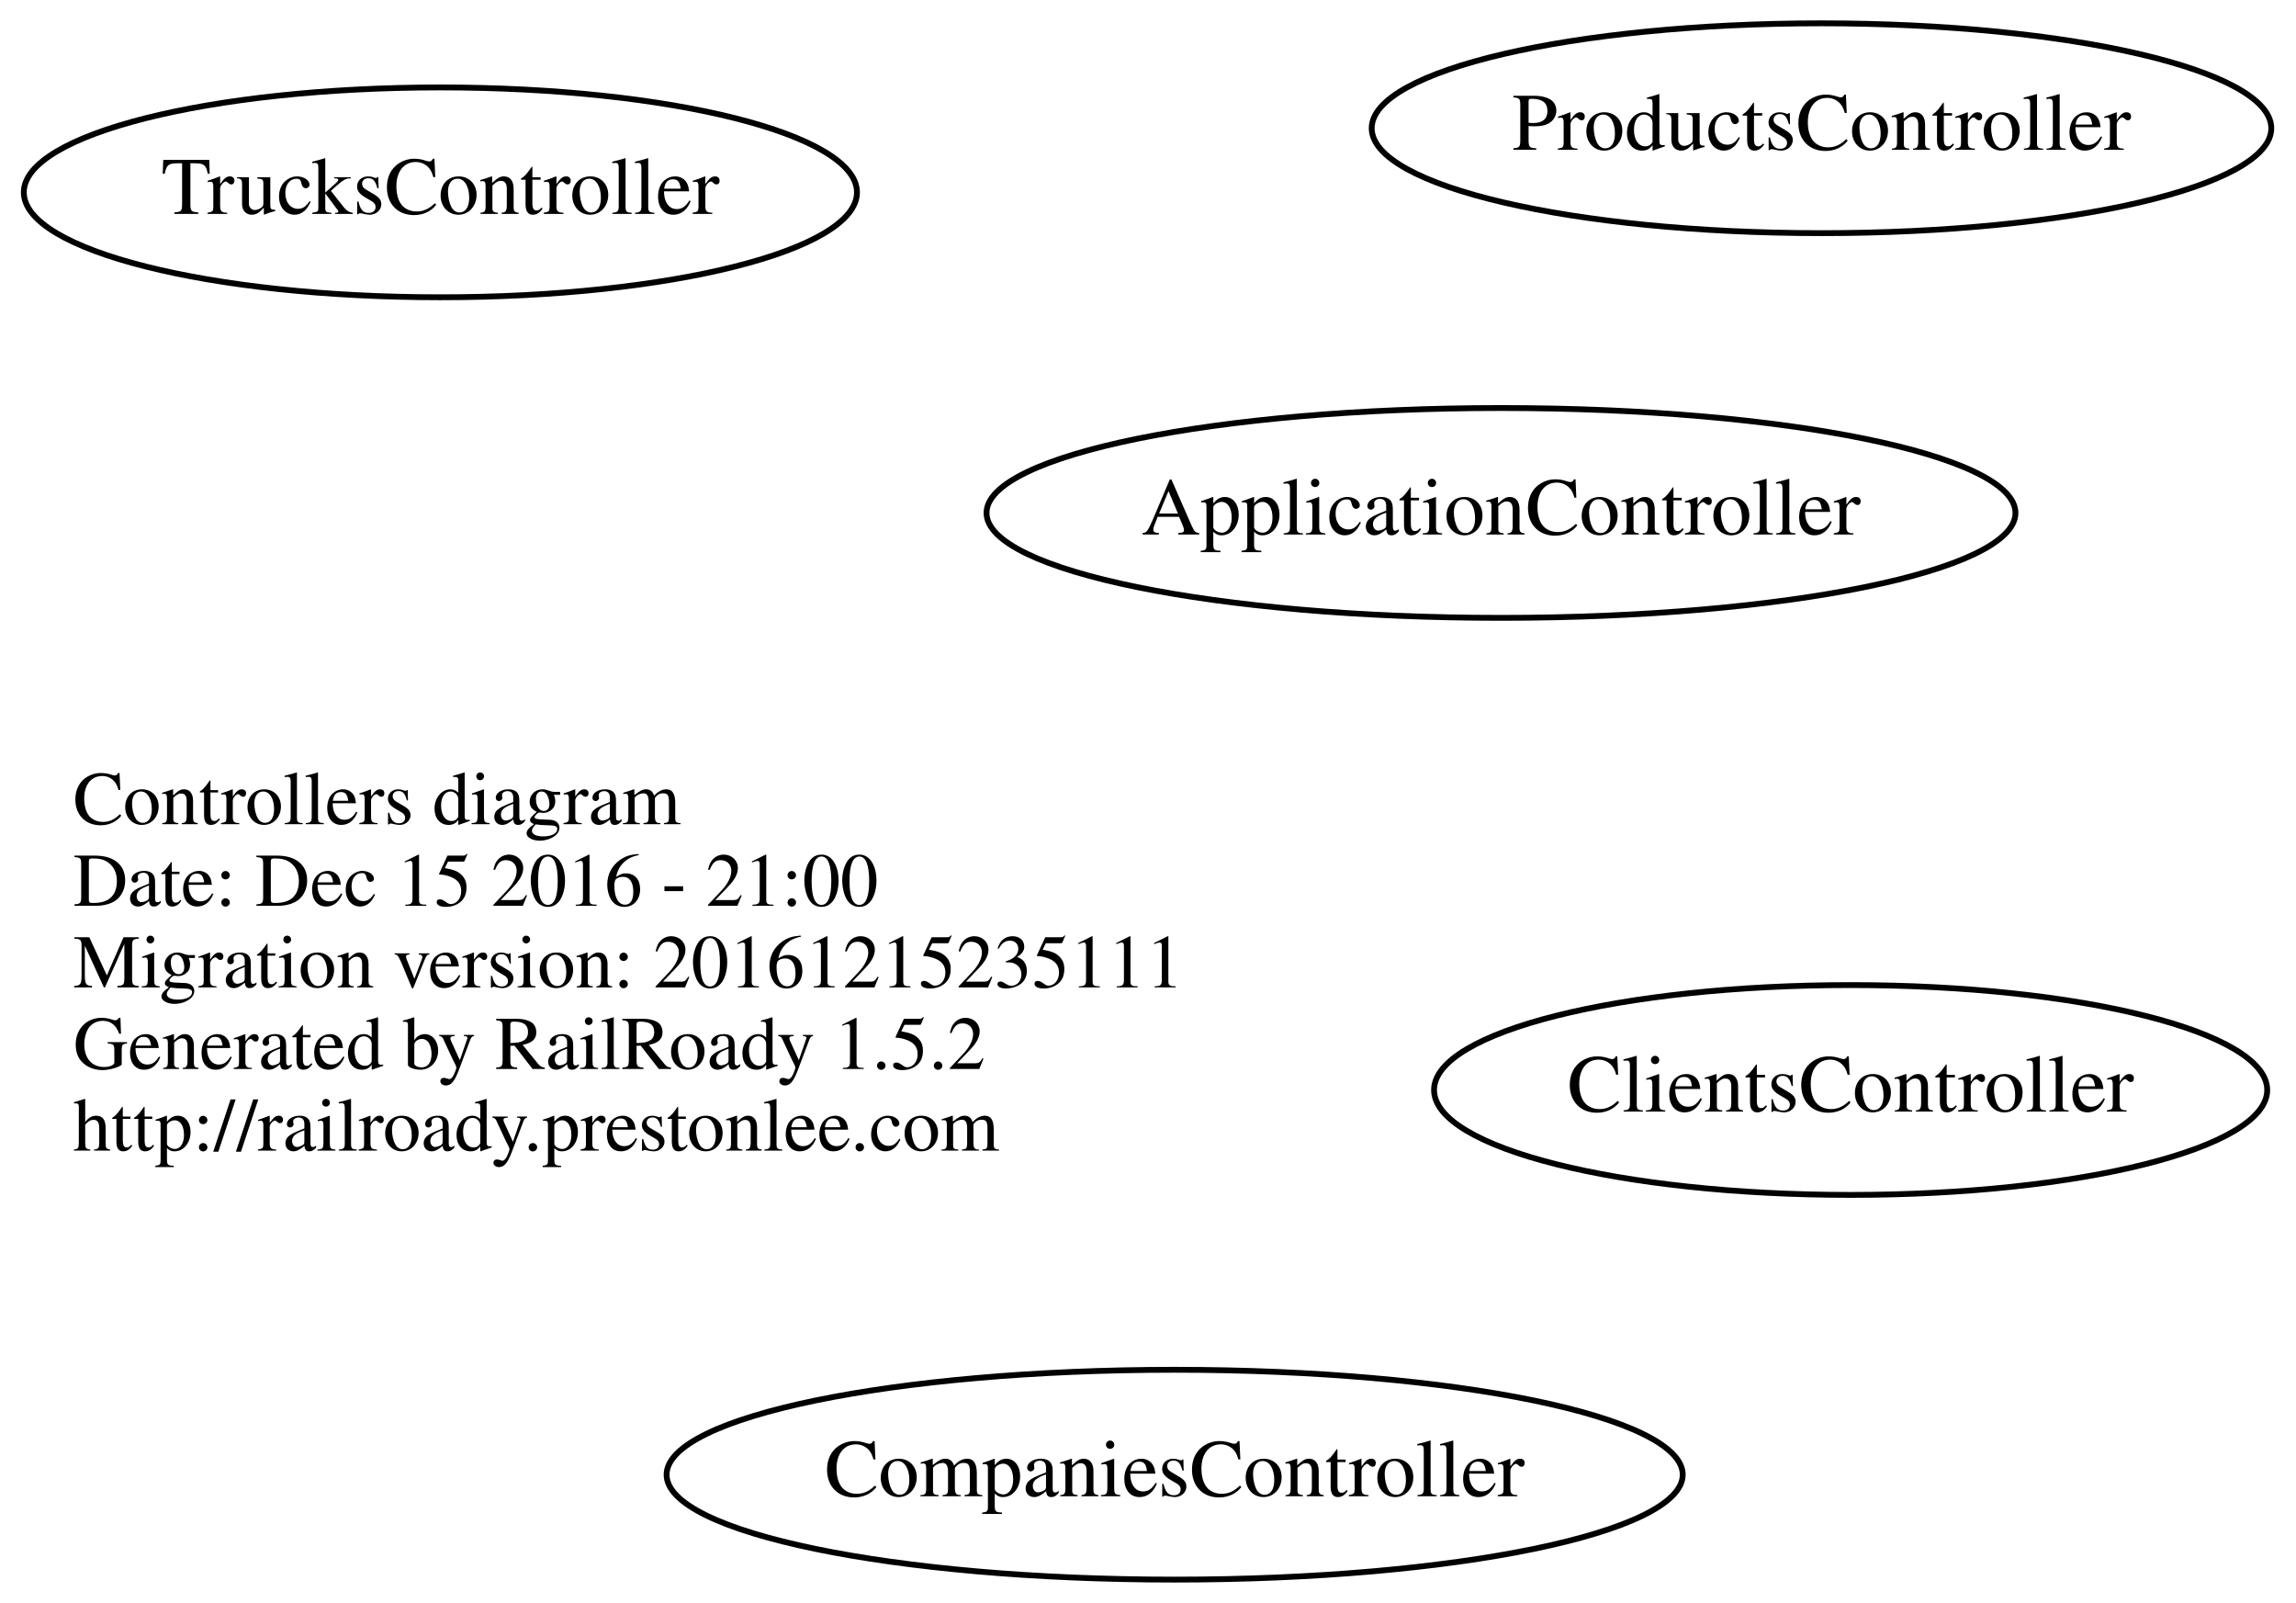
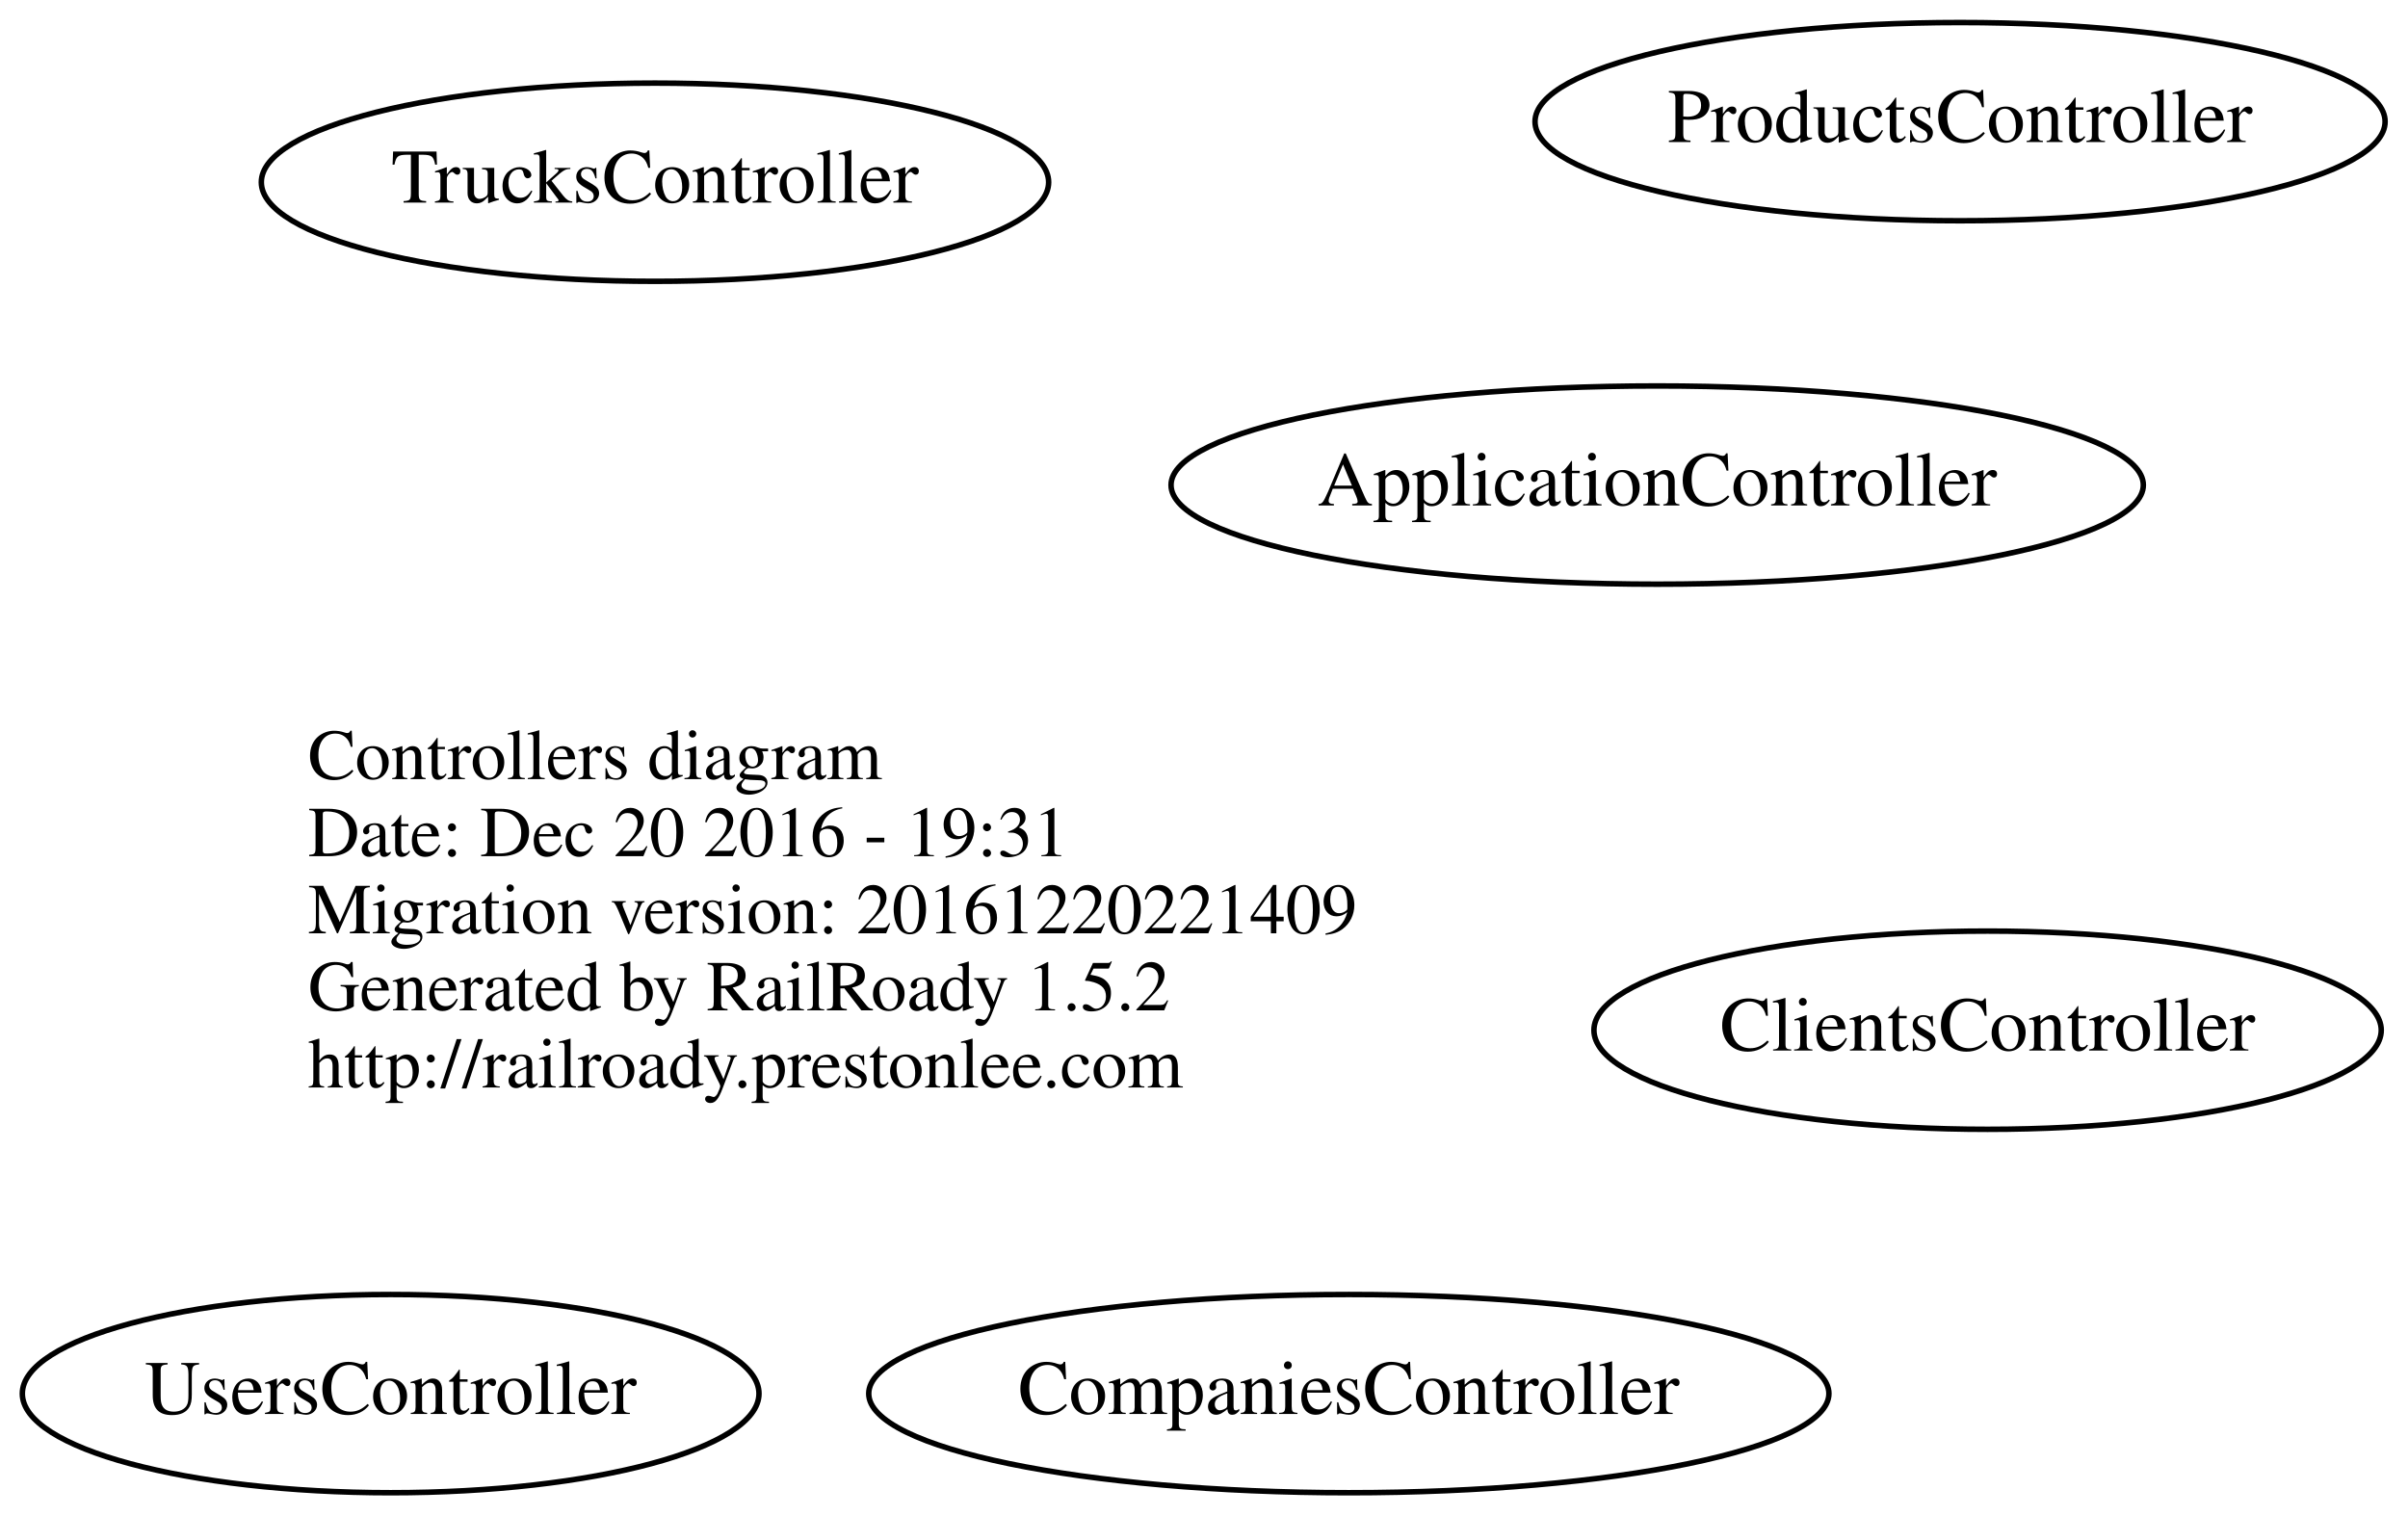
- <svg xmlns="http://www.w3.org/2000/svg" width="394pt" height="275pt" viewBox="0.00 0.00 393.84 275.00">
-   <g id="graph0" class="graph" transform="scale(1 1) rotate(0) translate(114.494 161)">
-     <polygon fill="none" stroke="none" points="-114.494,114 -114.494,-161 279.343,-161 279.343,114 -114.494,114" />
+ <svg xmlns="http://www.w3.org/2000/svg" width="437pt" height="275pt" viewBox="0.00 0.00 437.29 275.00">
+   <g id="graph0" class="graph" transform="scale(1 1) rotate(0) translate(157.944 161)">
+     <polygon fill="none" stroke="none" points="-157.944,114 -157.944,-161 279.343,-161 279.343,114 -157.944,114" />
    <g id="node1" class="node">
      <text text-anchor="start" x="-102" y="-19.6" font-family="Times,serif" font-size="13.00">Controllers diagram</text>
-       <text text-anchor="start" x="-102" y="-5.6" font-family="Times,serif" font-size="13.00">Date: Dec 15 2016 - 21:00</text>
-       <text text-anchor="start" x="-102" y="8.4" font-family="Times,serif" font-size="13.00">Migration version: 20161215235111</text>
+       <text text-anchor="start" x="-102" y="-5.6" font-family="Times,serif" font-size="13.00">Date: Dec 20 2016 - 19:31</text>
+       <text text-anchor="start" x="-102" y="8.4" font-family="Times,serif" font-size="13.00">Migration version: 20161220221409</text>
      <text text-anchor="start" x="-102" y="22.4" font-family="Times,serif" font-size="13.00">Generated by RailRoady 1.5.2</text>
      <text text-anchor="start" x="-102" y="36.4" font-family="Times,serif" font-size="13.00">http://railroady.prestonlee.com</text>
    </g>
    <g id="node2" class="node">
+       <ellipse fill="none" stroke="black" cx="-87" cy="92" rx="66.888" ry="18" />
+       <text text-anchor="middle" x="-87" y="95.7" font-family="Times,serif" font-size="14.00">UsersController</text>
+     </g>
+     <g id="node3" class="node">
      <ellipse fill="none" stroke="black" cx="143" cy="-73" rx="88.284" ry="18" />
      <text text-anchor="middle" x="143" y="-69.3" font-family="Times,serif" font-size="14.00">ApplicationController</text>
    </g>
-     <g id="node3" class="node">
+     <g id="node4" class="node">
      <ellipse fill="none" stroke="black" cx="-39" cy="-128" rx="71.487" ry="18" />
      <text text-anchor="middle" x="-39" y="-124.3" font-family="Times,serif" font-size="14.00">TrucksController</text>
    </g>
-     <g id="node4" class="node">
+     <g id="node5" class="node">
      <ellipse fill="none" stroke="black" cx="87" cy="92" rx="87.185" ry="18" />
      <text text-anchor="middle" x="87" y="95.7" font-family="Times,serif" font-size="14.00">CompaniesController</text>
    </g>
-     <g id="node5" class="node">
+     <g id="node6" class="node">
      <ellipse fill="none" stroke="black" cx="203" cy="26" rx="71.487" ry="18" />
      <text text-anchor="middle" x="203" y="29.7" font-family="Times,serif" font-size="14.00">ClientsController</text>
    </g>
-     <g id="node6" class="node">
+     <g id="node7" class="node">
      <ellipse fill="none" stroke="black" cx="198" cy="-139" rx="77.187" ry="18" />
      <text text-anchor="middle" x="198" y="-135.3" font-family="Times,serif" font-size="14.00">ProductsController</text>
    </g>
  </g>
</svg>
